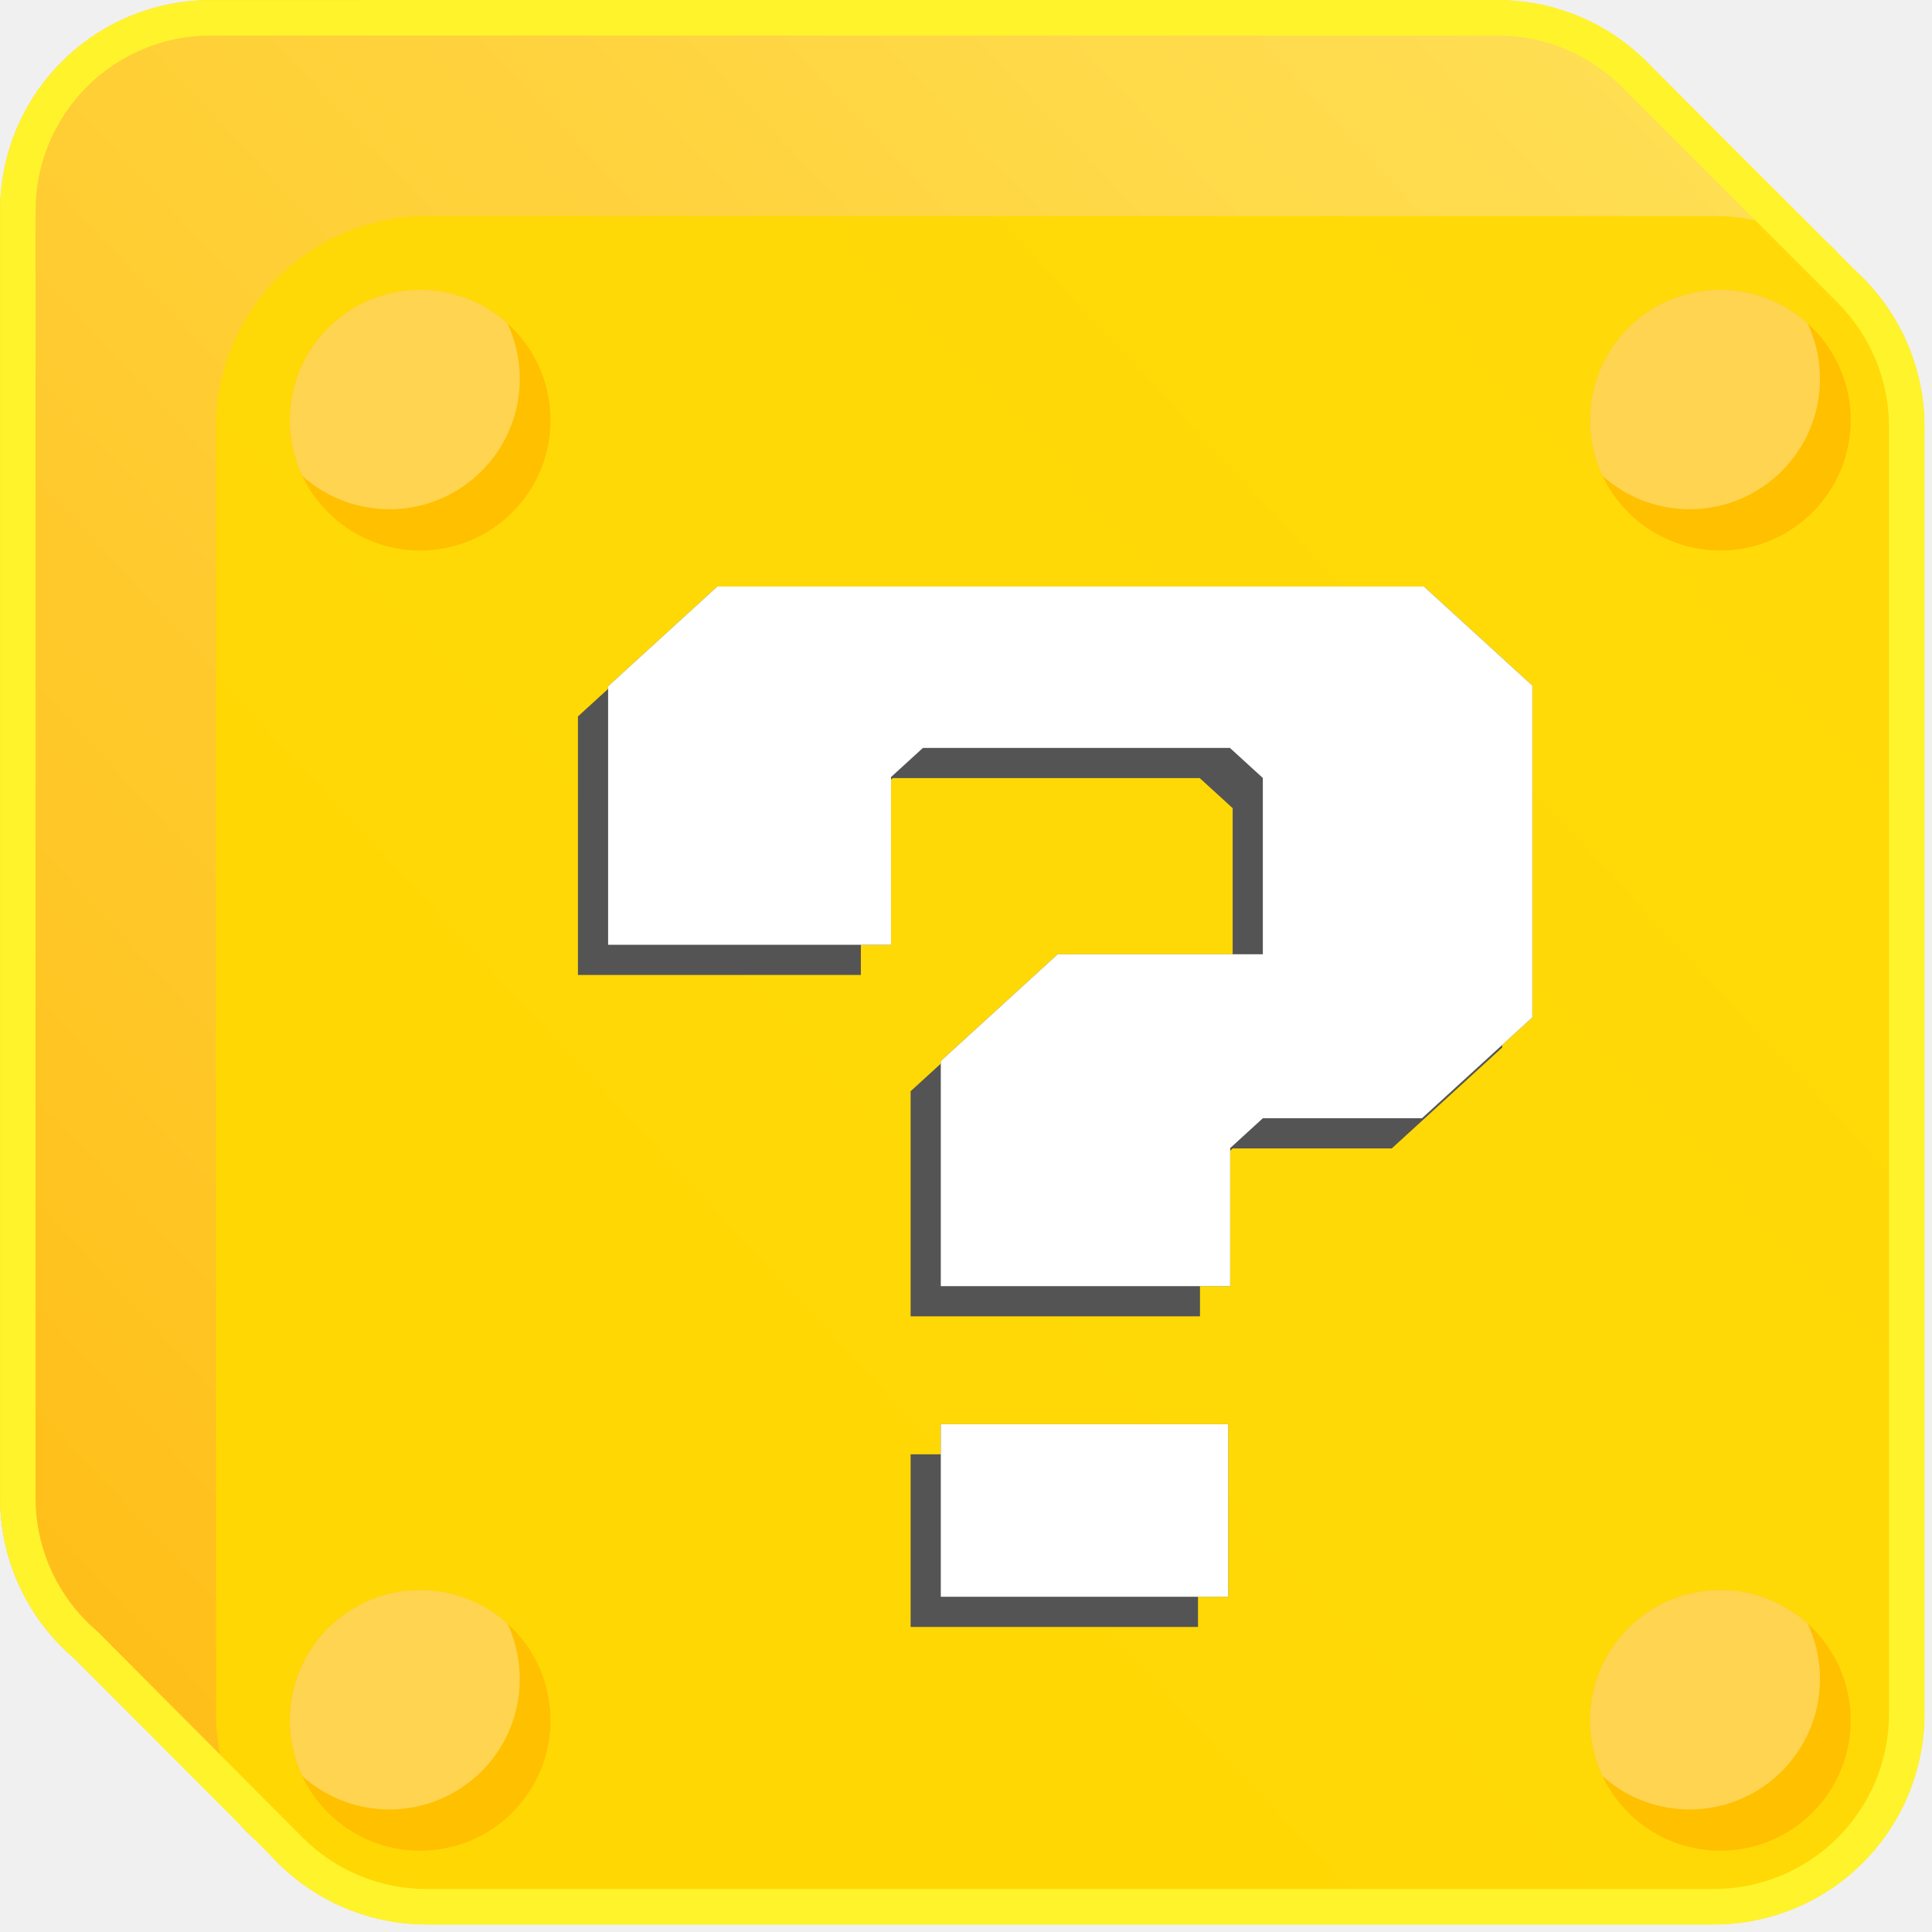
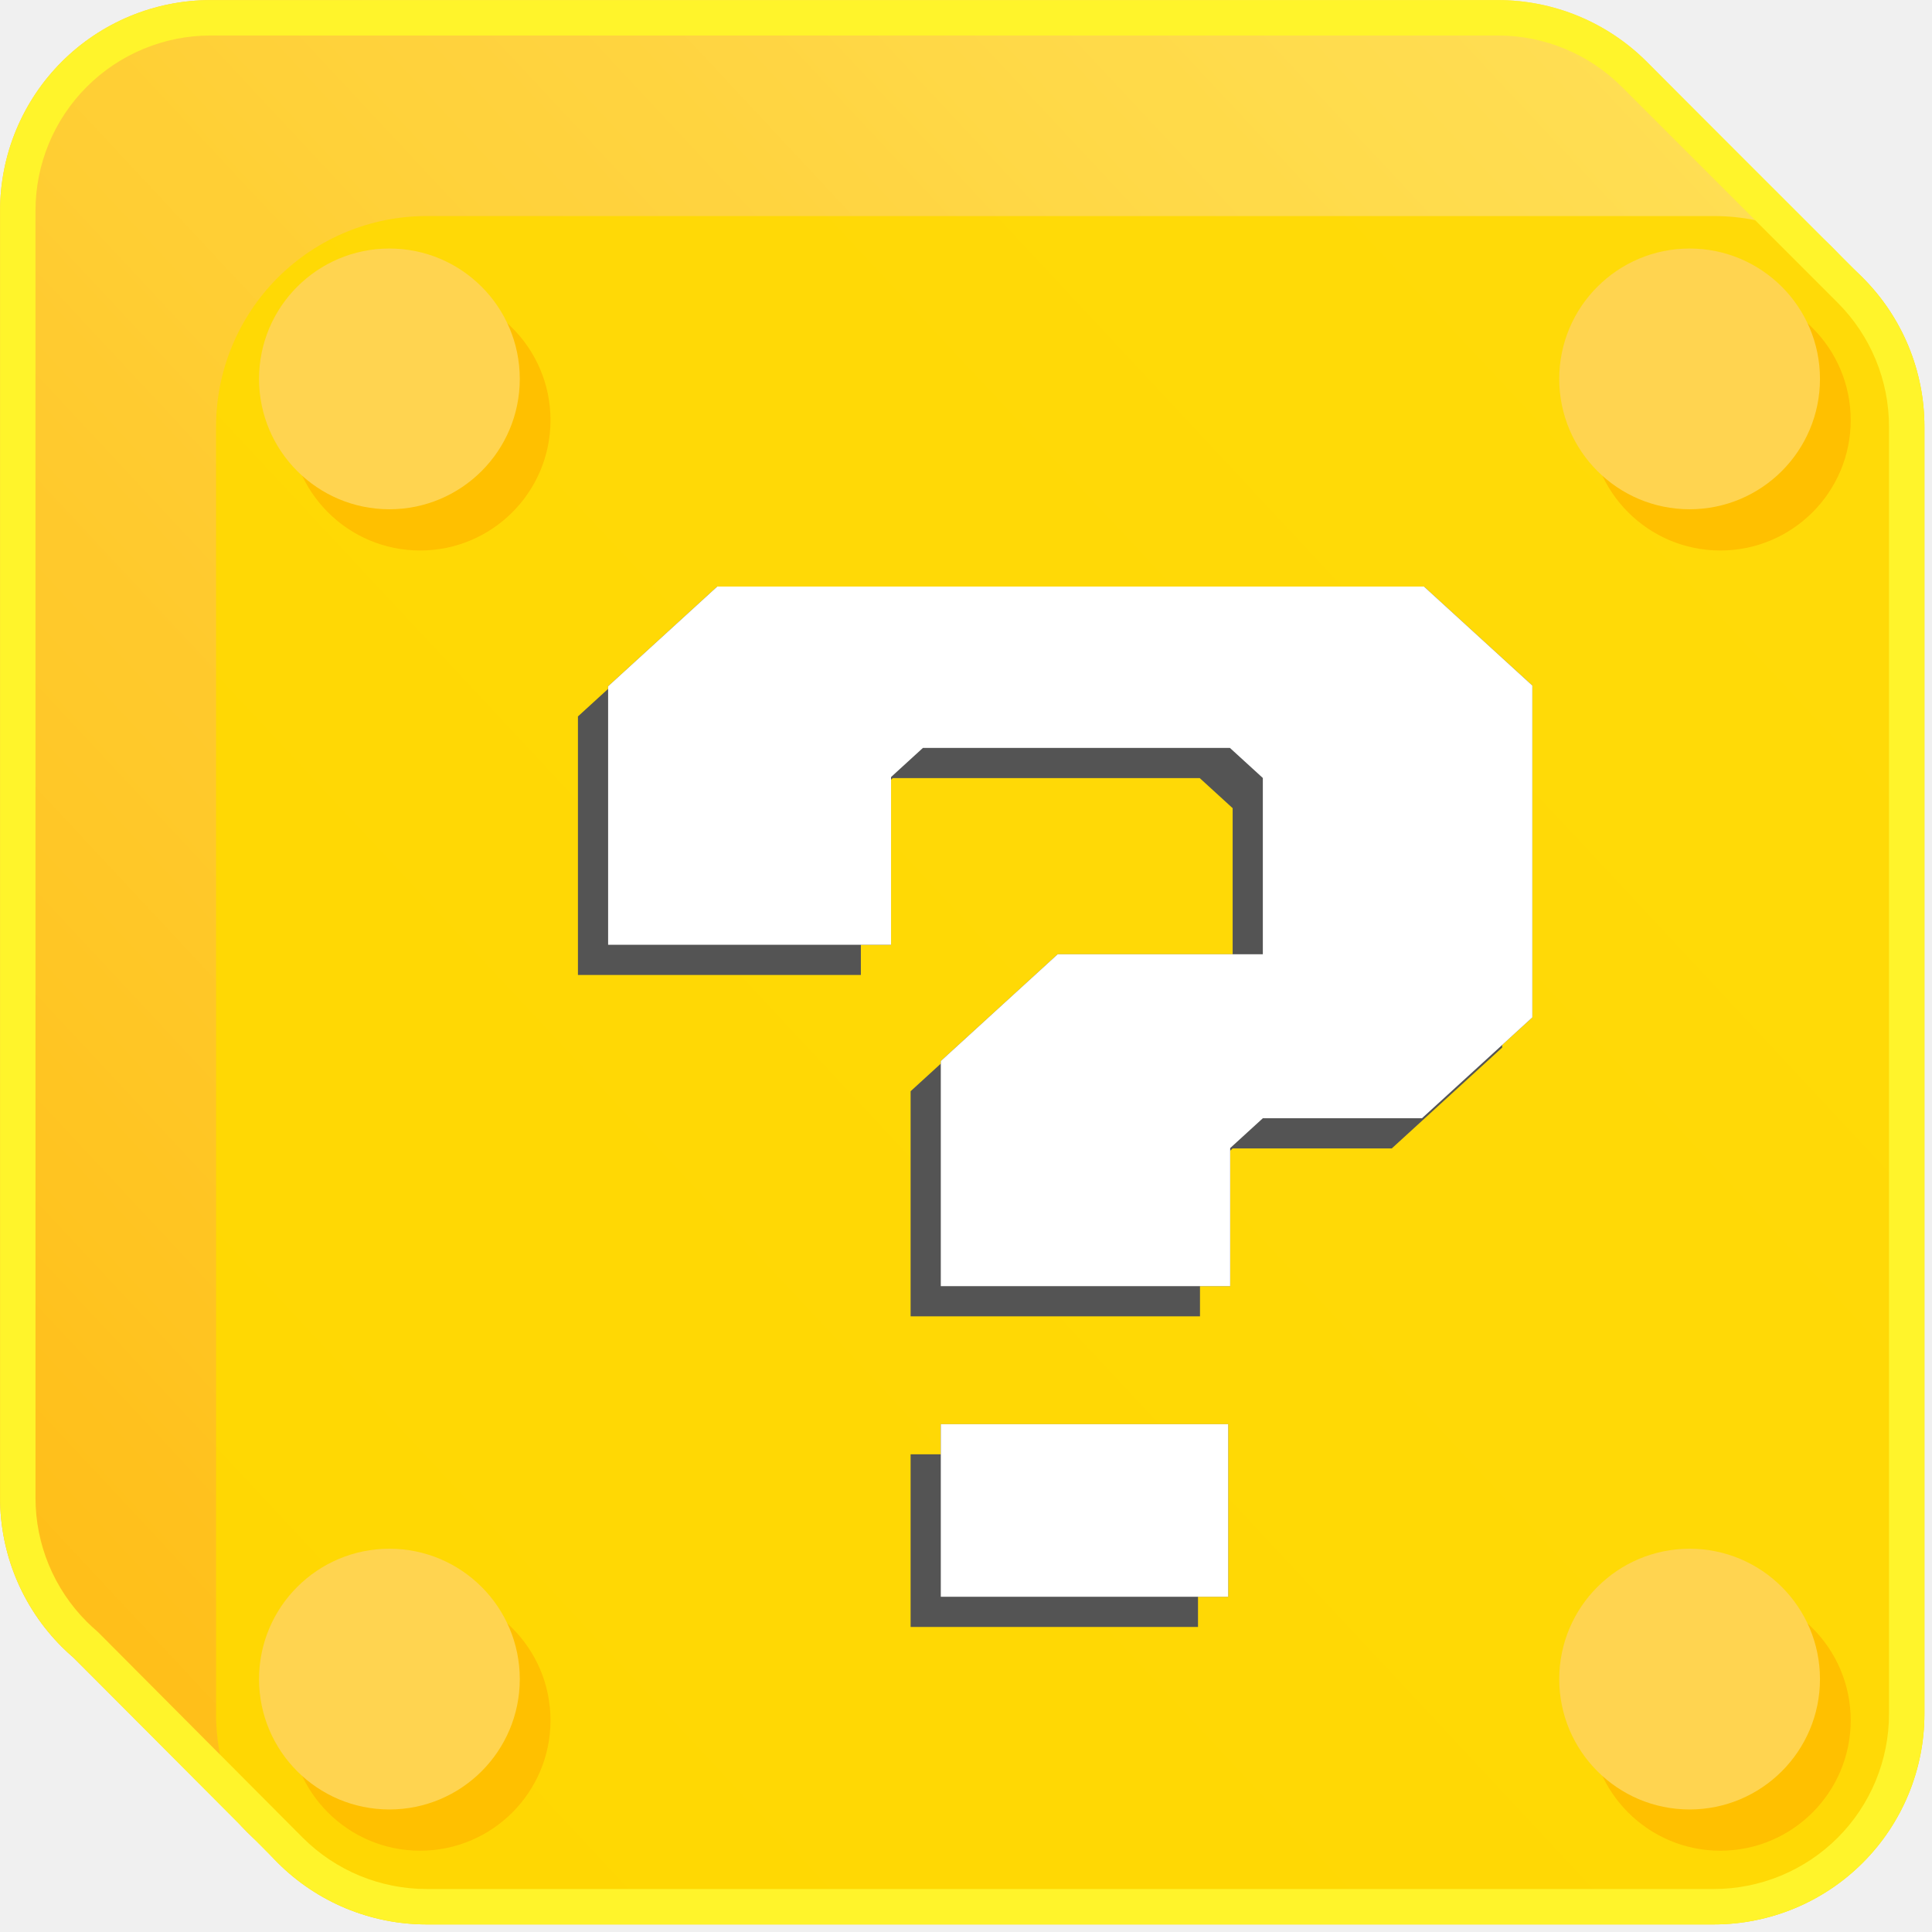
<svg xmlns="http://www.w3.org/2000/svg" width="100%" height="100%" viewBox="0 0 191 191" version="1.1" xml:space="preserve" style="fill-rule:evenodd;clip-rule:evenodd;stroke-linejoin:round;stroke-miterlimit:2;">
  <rect id="Artboard2" x="0" y="0" width="190.241" height="190.241" style="fill:none;" />
  <clipPath id="_clip1">
    <rect x="0" y="0" width="190.241" height="190.241" />
  </clipPath>
-   <g clip-path="url(#_clip1)">
+   <g clipPath="url(#_clip1)">
    <path d="M7.28,163.89c-0.404,-0.346 -0.796,-0.709 -1.175,-1.088c-3.903,-3.903 -6.096,-9.198 -6.096,-14.718l-0,-127.26c-0,-5.521 2.193,-10.815 6.096,-14.719c3.904,-3.903 9.198,-6.096 14.719,-6.096l127.26,-0c5.52,-0 10.815,2.193 14.718,6.097c0.037,0.036 0.073,0.073 0.109,0.11l16.797,16.922c0.493,0.409 0.969,0.842 1.425,1.299c0.494,0.493 0.96,1.009 1.398,1.544l1.422,1.433l-0.331,0.028c2.334,3.43 3.608,7.506 3.608,11.713l-0,127.26c-0,5.521 -2.193,10.815 -6.097,14.718c-3.903,3.904 -9.197,6.097 -14.718,6.097l-127.26,-0c-4.733,-0 -9.3,-1.612 -12.966,-4.532l0.029,0.129l-0.606,-0.606c-0.404,-0.346 -0.796,-0.709 -1.175,-1.088c-0.379,-0.378 -0.742,-0.771 -1.088,-1.175l-16.069,-16.068Z" style="fill:url(#_Linear2);" />
    <g>
      <path d="M169.435,21.36c5.52,-0 10.815,2.193 14.718,6.096c3.904,3.904 6.097,9.198 6.097,14.719l-0,127.26c-0,5.52 -2.193,10.815 -6.097,14.718c-3.903,3.904 -9.198,6.097 -14.718,6.097l-127.26,-0c-5.521,-0 -10.815,-2.193 -14.719,-6.097c-3.903,-3.903 -6.096,-9.198 -6.096,-14.718l-0,-127.26c-0,-5.521 2.193,-10.815 6.096,-14.719c3.904,-3.903 9.198,-6.096 14.719,-6.096l127.26,0Z" style="fill:#ffda00;" />
    </g>
    <path d="M27.456,184.153c-0.437,-0.437 -20.176,-20.263 -20.176,-20.263c-0.404,-0.346 -0.796,-0.709 -1.175,-1.088c-3.903,-3.903 -6.096,-9.198 -6.096,-14.718l-0,-127.26c-0,-5.521 2.193,-10.815 6.096,-14.719c3.904,-3.903 9.198,-6.096 14.719,-6.096l127.26,-0c5.52,-0 10.815,2.193 14.718,6.097c0.037,0.036 0.073,0.073 0.109,0.11c0,-0 20.748,20.746 21.242,21.24c3.904,3.904 6.097,9.198 6.097,14.719l-0,127.26c-0,5.52 -2.193,10.815 -6.097,14.718c-3.903,3.904 -9.198,6.097 -14.718,6.097l-127.26,-0c-5.521,-0 -10.815,-2.193 -14.719,-6.097Z" style="fill:url(#_Linear3);" />
    <path d="M27.456,184.153c-0.437,-0.437 -20.176,-20.263 -20.176,-20.263c-0.404,-0.346 -0.796,-0.709 -1.175,-1.088c-3.903,-3.903 -6.096,-9.198 -6.096,-14.718l-0,-127.26c-0,-5.521 2.193,-10.815 6.096,-14.719c3.904,-3.903 9.198,-6.096 14.719,-6.096l127.26,-0c5.52,-0 10.815,2.193 14.718,6.097c0.037,0.036 0.073,0.073 0.109,0.11c0,-0 20.748,20.746 21.242,21.24c3.904,3.904 6.097,9.198 6.097,14.719l-0,127.26c-0,5.52 -2.193,10.815 -6.097,14.718c-3.903,3.904 -9.198,6.097 -14.718,6.097l-127.26,-0c-5.521,-0 -10.815,-2.193 -14.719,-6.097Zm2.475,-2.475c3.248,3.247 7.652,5.072 12.244,5.072l127.26,-0c4.592,-0 8.996,-1.825 12.243,-5.072c3.247,-3.247 5.072,-7.651 5.072,-12.243l-0,-127.26c-0,-4.592 -1.825,-8.996 -5.072,-12.244c-0.494,-0.494 -21.241,-21.241 -21.241,-21.241c-0.005,-0.004 -0.01,-0.009 -0.014,-0.013c-0.033,-0.033 -0.065,-0.066 -0.098,-0.099c-3.247,-3.246 -7.65,-5.069 -12.241,-5.069l-127.26,-0c-4.592,-0 -8.996,1.824 -12.244,5.071c-3.247,3.248 -5.071,7.652 -5.071,12.244l-0,127.26c-0,4.592 1.824,8.996 5.071,12.243c0.316,0.315 0.642,0.617 0.978,0.905c0.07,0.06 0.138,0.123 0.203,0.189c-0,-0 19.733,19.82 20.17,20.257Z" style="fill:#fff42b;" />
    <g>
      <circle cx="41.535" cy="41.535" r="12.888" style="fill:#ffc000;" />
      <clipPath id="_clip4">
        <circle cx="41.535" cy="41.535" r="12.888" />
      </clipPath>
-       <g clip-path="url(#_clip4)">
+       <g clipPath="url(#_clip4)">
        <circle cx="38.498" cy="37.458" r="12.888" style="fill:#ffd450;" />
      </g>
      <circle cx="170.075" cy="41.535" r="12.888" style="fill:#ffc000;" />
      <clipPath id="_clip5">
        <circle cx="170.075" cy="41.535" r="12.888" />
      </clipPath>
-       <g clip-path="url(#_clip5)">
+       <g clipPath="url(#_clip5)">
        <circle cx="167.037" cy="37.458" r="12.888" style="fill:#ffd450;" />
      </g>
      <circle cx="170.075" cy="170.075" r="12.888" style="fill:#ffc000;" />
      <clipPath id="_clip6">
        <circle cx="170.075" cy="170.075" r="12.888" />
      </clipPath>
-       <g clip-path="url(#_clip6)">
+       <g clipPath="url(#_clip6)">
        <circle cx="167.037" cy="165.998" r="12.888" style="fill:#ffd450;" />
      </g>
      <circle cx="41.535" cy="170.075" r="12.888" style="fill:#ffc000;" />
      <clipPath id="_clip7">
        <circle cx="41.535" cy="170.075" r="12.888" />
      </clipPath>
-       <g clip-path="url(#_clip7)">
+       <g clipPath="url(#_clip7)">
        <circle cx="38.498" cy="165.998" r="12.888" style="fill:#ffd450;" />
      </g>
      <path d="M60.12,93.401l0,-25.557l10.79,-9.858l69.864,-0l10.716,9.79l-0,32.804l-10.915,9.972l-15.73,-0l-3.228,2.949l-0,13.648l-28.609,0l-0,-22.253l11.552,-10.555l20.285,0l-0,-17.429l-3.251,-2.97l-30.355,-0l-3.148,2.876l-0,16.583l-27.971,-0Zm32.888,47.392l28.412,0l0,17.066l-28.412,0l-0,-17.066Z" style="fill:#545454;" />
      <path d="M57.136,96.385l0,-25.557l10.79,-9.858l69.864,-0l10.716,9.79l-0,32.804l-10.915,9.972l-15.73,-0l-3.228,2.949l-0,13.648l-28.609,0l-0,-22.253l11.552,-10.555l20.285,0l-0,-17.429l-3.251,-2.97l-30.355,-0l-3.149,2.876l0,16.583l-27.97,0Zm32.888,47.392l28.412,0l0,17.066l-28.412,0l-0,-17.066Z" style="fill:#545454;" />
      <path d="M60.12,93.401l0,-25.557l10.79,-9.858l69.864,-0l10.716,9.79l-0,32.804l-10.915,9.972l-15.73,-0l-3.228,2.949l-0,13.648l-28.609,0l-0,-22.253l11.552,-10.555l20.285,0l-0,-17.429l-3.251,-2.97l-30.355,-0l-3.148,2.876l-0,16.583l-27.971,-0Zm32.888,47.392l28.412,0l0,17.066l-28.412,0l-0,-17.066Z" style="fill:#fff;" />
    </g>
  </g>
  <defs>
    <linearGradient id="_Linear2" x1="0" y1="0" x2="1" y2="0" gradientUnits="userSpaceOnUse" gradientTransform="matrix(-174.952,165.559,-165.559,-174.952,174.961,13.3825)">
      <stop offset="0" style="stop-color:#ffe055;stop-opacity:1" />
      <stop offset="1" style="stop-color:#ffbd14;stop-opacity:1" />
    </linearGradient>
    <linearGradient id="_Linear3" x1="0" y1="0" x2="1" y2="0" gradientUnits="userSpaceOnUse" gradientTransform="matrix(-174.952,165.559,-165.559,-174.952,174.961,13.3825)">
      <stop offset="0" style="stop-color:#ffe055;stop-opacity:0.1" />
      <stop offset="1" style="stop-color:#ffbd14;stop-opacity:0.1" />
    </linearGradient>
  </defs>
</svg>
